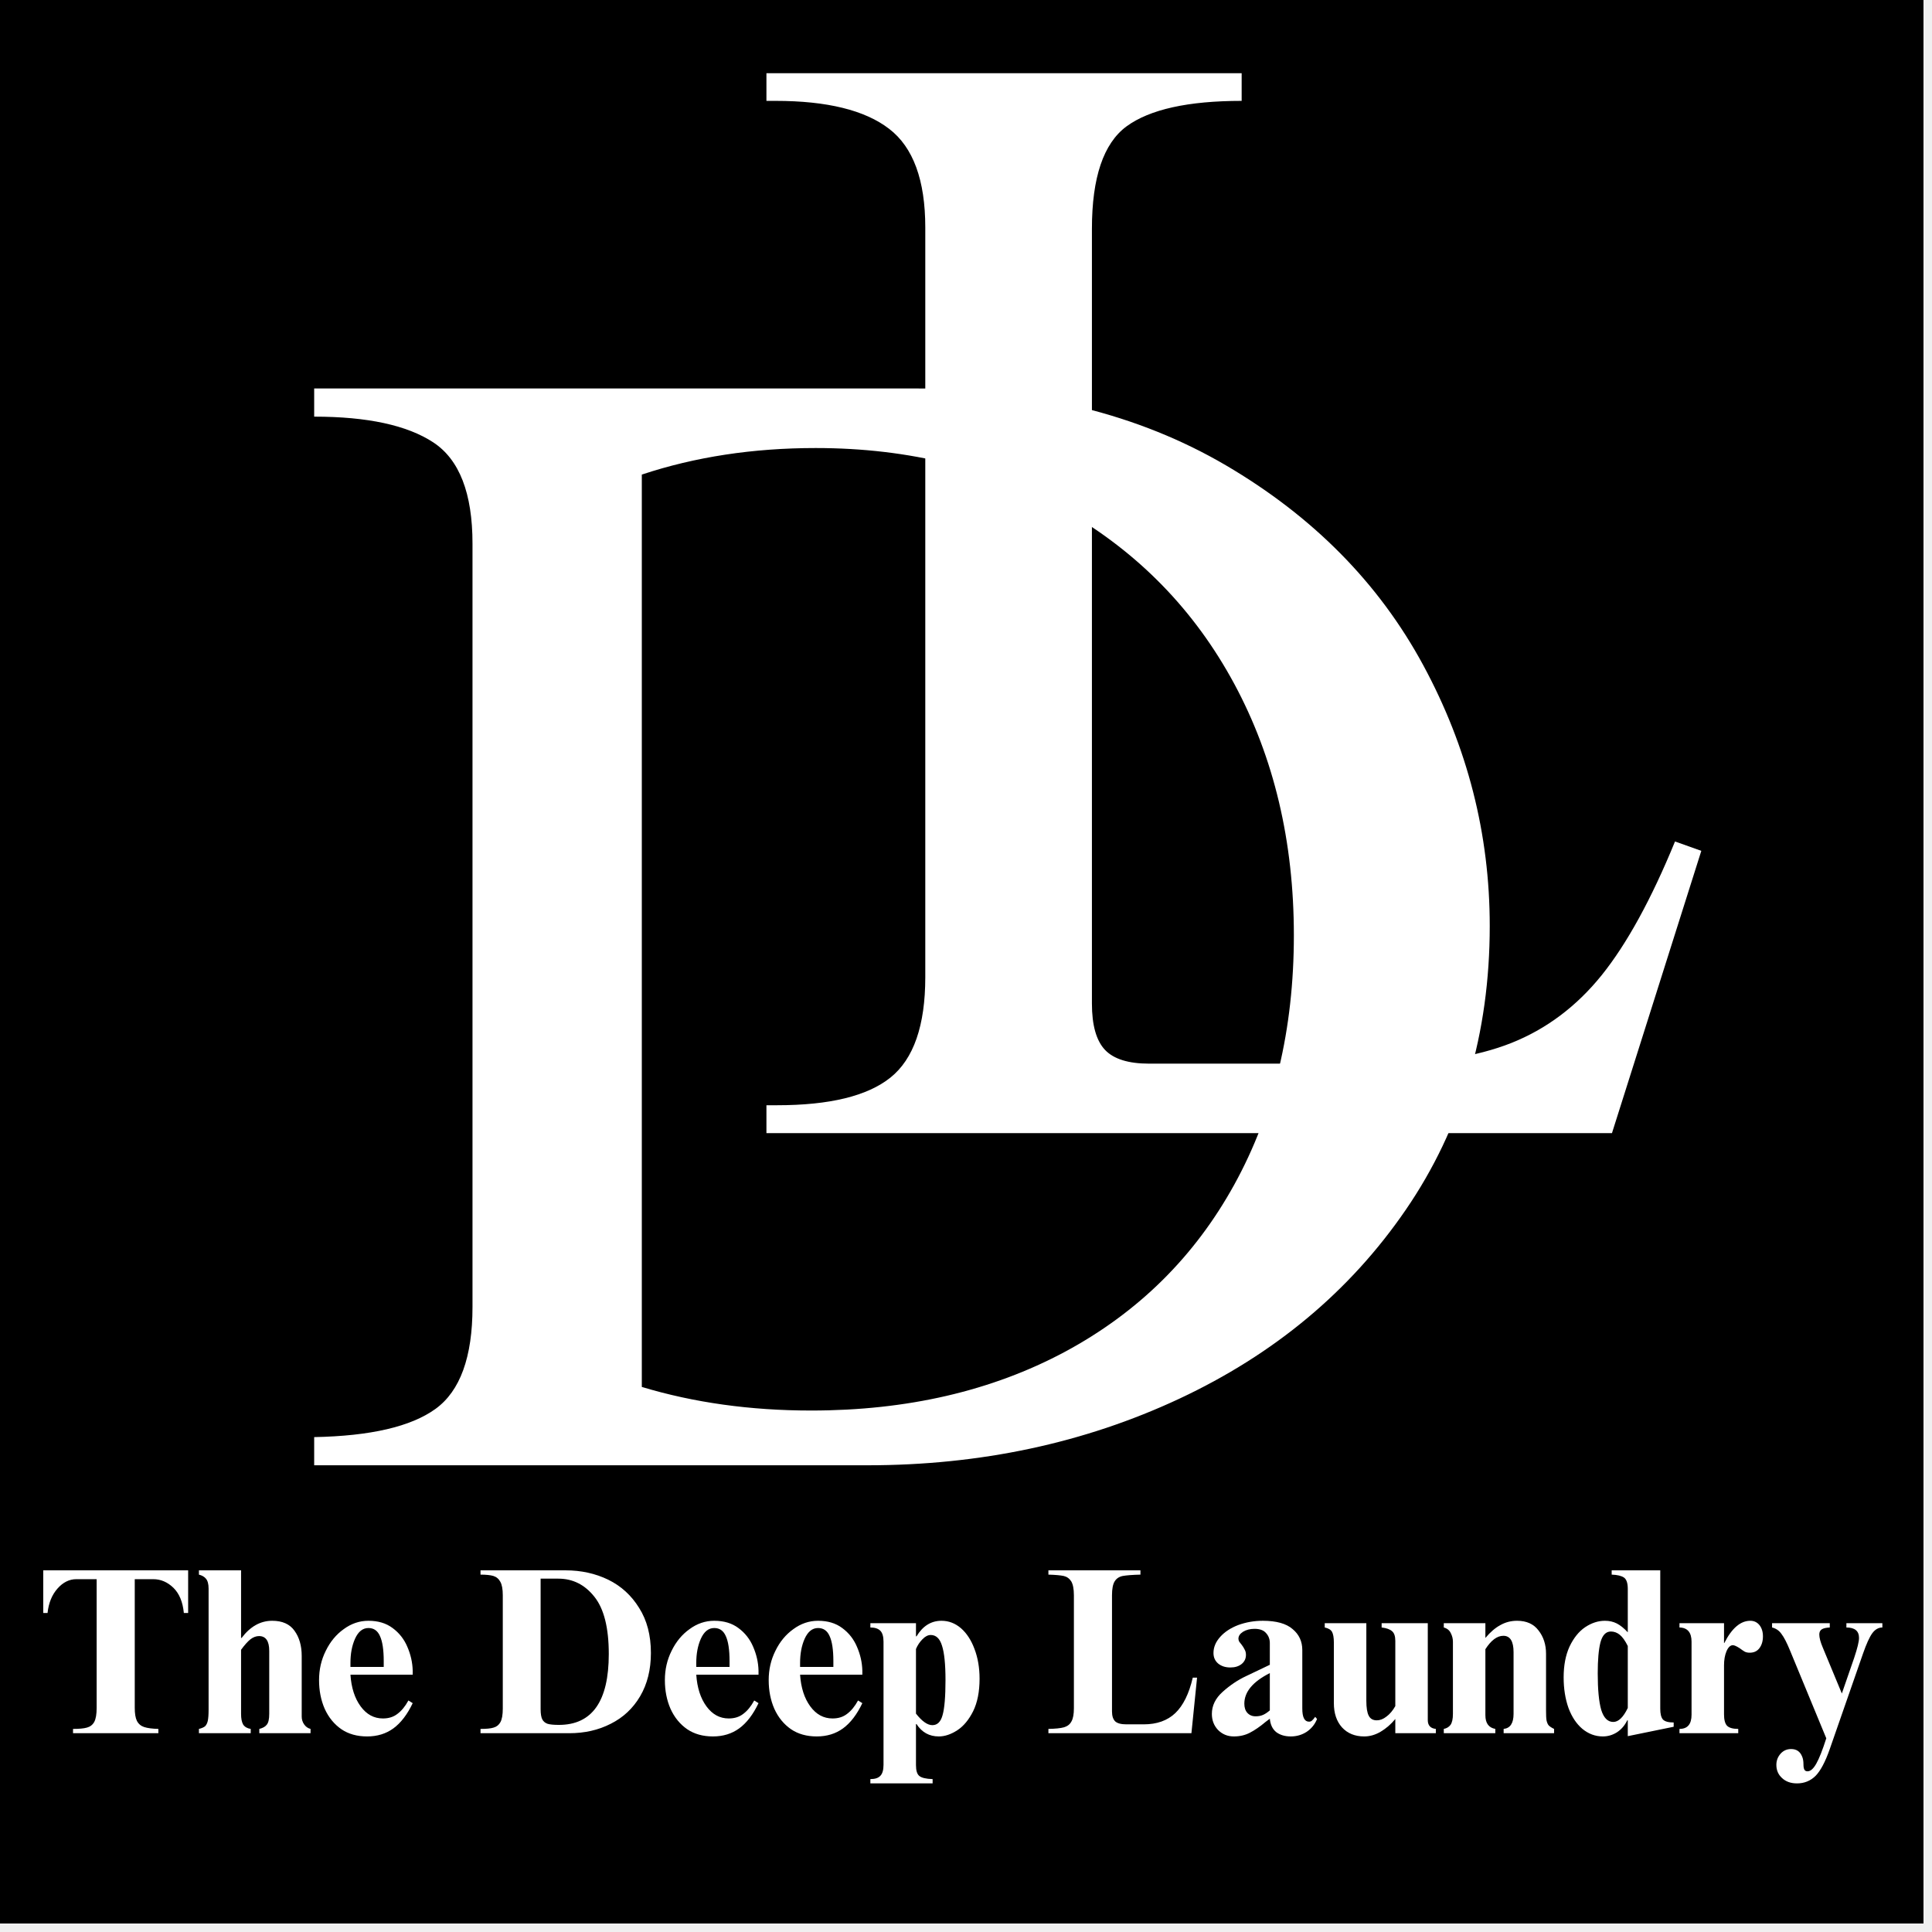
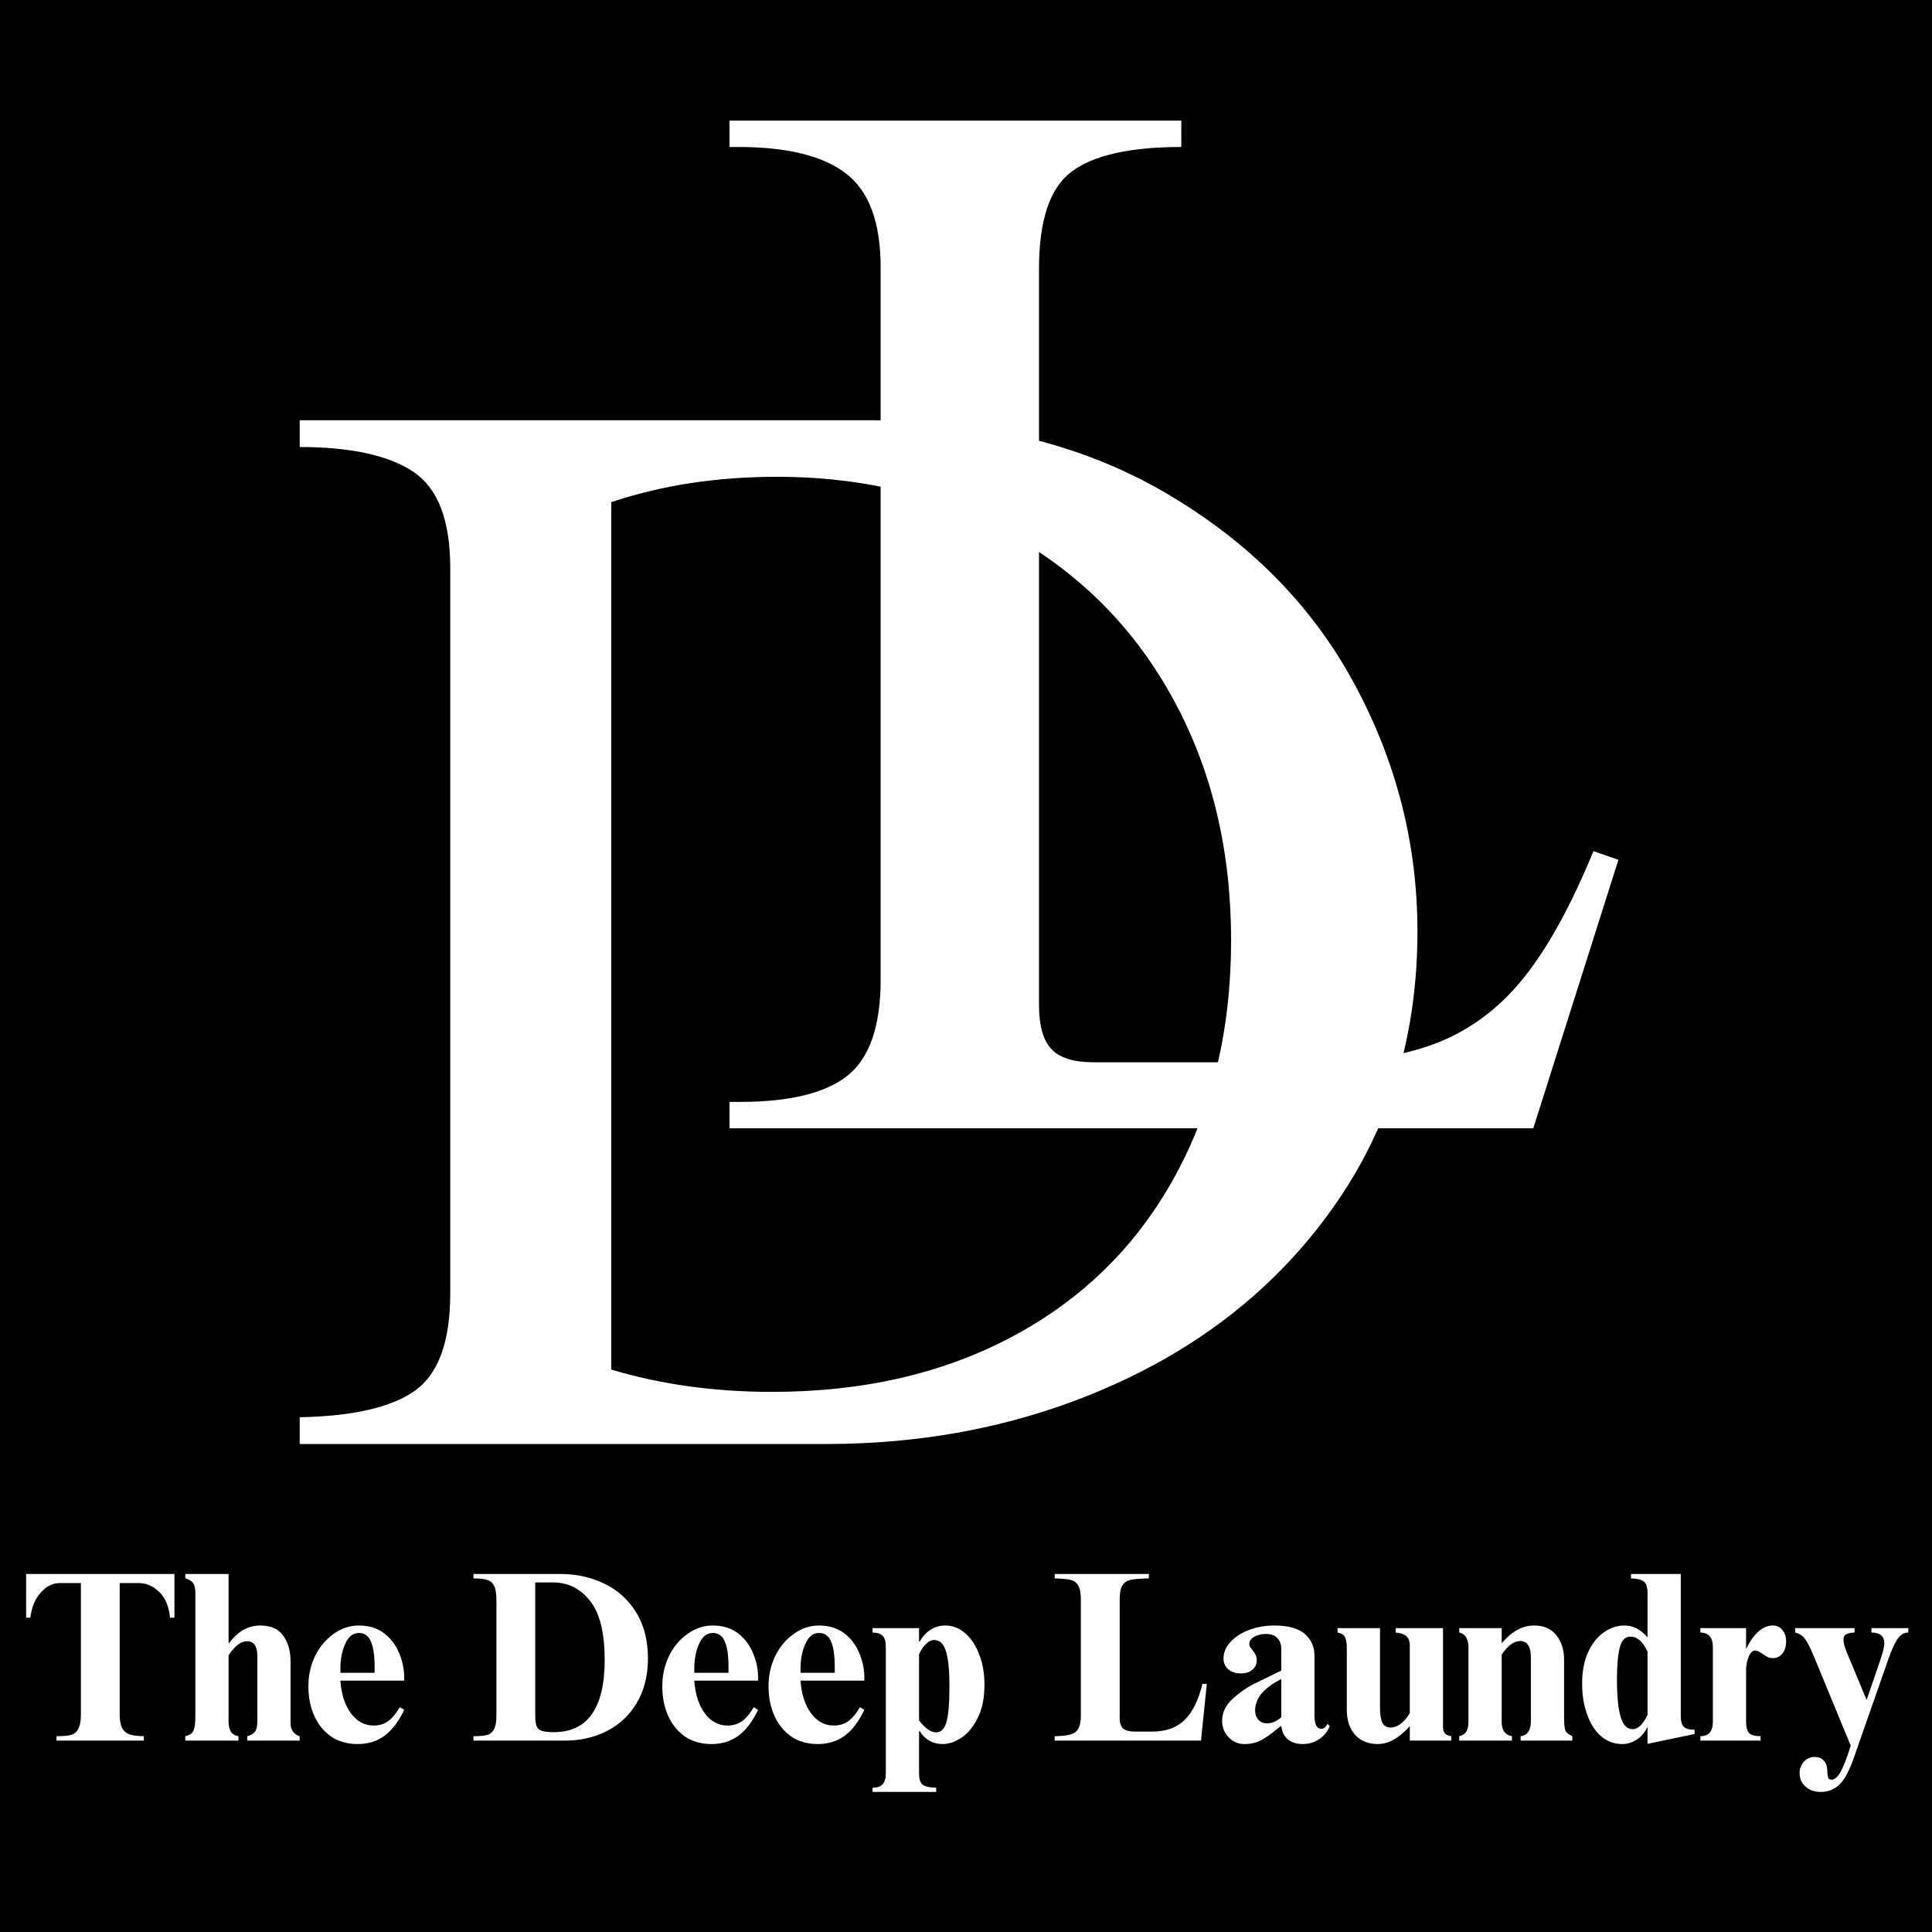
- <svg xmlns="http://www.w3.org/2000/svg" width="150" zoomAndPan="magnify" viewBox="0 0 112.5 112.5" height="150" preserveAspectRatio="xMidYMid meet" version="1.0">
+ <svg xmlns="http://www.w3.org/2000/svg" width="200" zoomAndPan="magnify" viewBox="0 0 150 150" height="200" preserveAspectRatio="xMidYMid meet" version="1.0">
  <defs>
    <g />
-     <clipPath id="3ec15d5dec">
-       <path d="M 0 0 L 112.004 0 L 112.004 112.004 L 0 112.004 Z M 0 0 " clip-rule="nonzero" />
-     </clipPath>
  </defs>
-   <g clip-path="url(#3ec15d5dec)">
-     <path fill="#ffffff" d="M 0 0 L 112.004 0 L 112.004 112.004 L 0 112.004 Z M 0 0 " fill-opacity="1" fill-rule="nonzero" />
-     <path fill="#000000" d="M 0 0 L 112.004 0 L 112.004 112.004 L 0 112.004 Z M 0 0 " fill-opacity="1" fill-rule="nonzero" />
-   </g>
+   <rect x="-15" width="180" fill="#ffffff" y="-15" height="180" fill-opacity="1" />
+   <rect x="-15" width="180" fill="#000000" y="-15" height="180" fill-opacity="1" />
  <g fill="#ffffff" fill-opacity="1">
-     <g transform="translate(15.3725, 85.32296)">
+     <g transform="translate(19.56624, 112.1124)">
      <g>
-         <path d="M 71.375 -31.406 C 71.375 -25.133 69.742 -19.625 66.484 -14.875 C 63.234 -10.133 58.836 -6.469 53.297 -3.875 C 47.766 -1.289 41.711 0 35.141 0 L 2.922 0 L 2.922 -1.641 C 6.203 -1.703 8.555 -2.25 9.984 -3.281 C 11.422 -4.32 12.141 -6.301 12.141 -9.219 L 12.141 -53.672 C 12.141 -56.598 11.379 -58.562 9.859 -59.562 C 8.336 -60.562 6.023 -61.062 2.922 -61.062 L 2.922 -62.703 L 37.875 -62.703 C 44.875 -62.703 50.914 -61.211 56 -58.234 C 61.082 -55.254 64.914 -51.375 67.5 -46.594 C 70.082 -41.82 71.375 -36.758 71.375 -31.406 Z M 22 -57.688 L 22 -4.562 C 25.039 -3.645 28.328 -3.188 31.859 -3.188 C 37.453 -3.188 42.379 -4.328 46.641 -6.609 C 50.898 -8.898 54.188 -12.145 56.5 -16.344 C 58.812 -20.539 59.969 -25.379 59.969 -30.859 C 59.969 -36.328 58.812 -41.207 56.5 -45.5 C 54.188 -49.789 50.914 -53.148 46.688 -55.578 C 42.457 -58.016 37.602 -59.234 32.125 -59.234 C 28.477 -59.234 25.102 -58.719 22 -57.688 Z M 22 -57.688 " />
+         <path d="M 90.484 -39.797 C 90.484 -31.859 88.414 -24.879 84.281 -18.859 C 80.156 -12.836 74.582 -8.188 67.562 -4.906 C 60.551 -1.633 52.879 0 44.547 0 L 3.703 0 L 3.703 -2.078 C 7.867 -2.16 10.859 -2.852 12.672 -4.156 C 14.484 -5.469 15.391 -7.977 15.391 -11.688 L 15.391 -68.031 C 15.391 -71.738 14.426 -74.227 12.5 -75.5 C 10.57 -76.77 7.641 -77.406 3.703 -77.406 L 3.703 -79.484 L 48.016 -79.484 C 56.891 -79.484 64.547 -77.594 70.984 -73.812 C 77.422 -70.039 82.281 -65.125 85.562 -59.062 C 88.844 -53.008 90.484 -46.586 90.484 -39.797 Z M 27.891 -73.125 L 27.891 -5.781 C 31.742 -4.625 35.906 -4.047 40.375 -4.047 C 47.477 -4.047 53.727 -5.492 59.125 -8.391 C 64.52 -11.285 68.68 -15.391 71.609 -20.703 C 74.547 -26.023 76.016 -32.16 76.016 -39.109 C 76.016 -46.047 74.547 -52.234 71.609 -57.672 C 68.68 -63.109 64.535 -67.367 59.172 -70.453 C 53.816 -73.547 47.672 -75.094 40.734 -75.094 C 36.098 -75.094 31.816 -74.438 27.891 -73.125 Z M 27.891 -73.125 " />
      </g>
    </g>
  </g>
  <g fill="#ffffff" fill-opacity="1">
-     <g transform="translate(40.84832, 65.98281)">
+     <g transform="translate(51.85625, 87.59922)">
      <g>
-         <path d="M 31.453 -60.109 C 28.336 -60.109 26.102 -59.613 24.75 -58.625 C 23.406 -57.633 22.734 -55.645 22.734 -52.656 L 22.734 -7.547 C 22.734 -6.285 22.988 -5.383 23.5 -4.844 C 24.008 -4.312 24.863 -4.047 26.062 -4.047 L 39.438 -4.047 C 42.551 -4.047 45.125 -4.445 47.156 -5.25 C 49.195 -6.062 50.953 -7.379 52.422 -9.203 C 53.891 -11.035 55.312 -13.629 56.688 -16.984 L 58.219 -16.438 L 53.016 0 L 3.781 0 L 3.781 -1.625 L 4.406 -1.625 C 7.457 -1.625 9.656 -2.16 11 -3.234 C 12.352 -4.316 13.031 -6.266 13.031 -9.078 L 13.031 -52.734 C 13.031 -55.492 12.328 -57.41 10.922 -58.484 C 9.516 -59.566 7.312 -60.109 4.312 -60.109 L 3.781 -60.109 L 3.781 -61.719 L 31.453 -61.719 Z M 31.453 -60.109 " />
+         <path d="M 39.859 -76.188 C 35.91 -76.188 33.082 -75.555 31.375 -74.297 C 29.664 -73.047 28.812 -70.523 28.812 -66.734 L 28.812 -9.562 C 28.812 -7.969 29.133 -6.828 29.781 -6.141 C 30.426 -5.461 31.508 -5.125 33.031 -5.125 L 49.984 -5.125 C 53.93 -5.125 57.195 -5.633 59.781 -6.656 C 62.363 -7.688 64.582 -9.359 66.438 -11.672 C 68.301 -13.984 70.109 -17.266 71.859 -21.516 L 73.797 -20.844 L 67.188 0 L 4.781 0 L 4.781 -2.047 L 5.578 -2.047 C 9.453 -2.047 12.242 -2.727 13.953 -4.094 C 15.66 -5.469 16.516 -7.938 16.516 -11.5 L 16.516 -66.844 C 16.516 -70.332 15.617 -72.758 13.828 -74.125 C 12.047 -75.5 9.258 -76.188 5.469 -76.188 L 4.781 -76.188 L 4.781 -78.234 L 39.859 -78.234 Z M 39.859 -76.188 " />
      </g>
    </g>
  </g>
  <g fill="#ffffff" fill-opacity="1">
-     <g transform="translate(2.14355, 100.9244)">
+     <g transform="translate(1.512986, 135.1418)">
      <g>
-         <path d="M 8.812 -7 L 8.562 -7 C 8.5 -7.645 8.297 -8.133 7.953 -8.469 C 7.609 -8.801 7.219 -8.969 6.781 -8.969 L 5.703 -8.969 L 5.703 -1.484 C 5.703 -1.148 5.742 -0.895 5.828 -0.719 C 5.922 -0.539 6.062 -0.422 6.25 -0.359 C 6.445 -0.297 6.723 -0.258 7.078 -0.25 L 7.078 0 L 2.109 0 L 2.109 -0.25 C 2.461 -0.25 2.734 -0.273 2.922 -0.328 C 3.109 -0.379 3.25 -0.488 3.344 -0.656 C 3.438 -0.832 3.484 -1.102 3.484 -1.469 L 3.484 -8.969 L 2.297 -8.969 C 1.891 -8.969 1.523 -8.785 1.203 -8.422 C 0.879 -8.055 0.688 -7.582 0.625 -7 L 0.375 -7 L 0.375 -9.484 L 8.812 -9.484 Z M 8.812 -7 " />
+         <path d="M 12.031 -9.547 L 11.688 -9.547 C 11.602 -10.43 11.32 -11.098 10.844 -11.547 C 10.375 -12.004 9.844 -12.234 9.25 -12.234 L 7.781 -12.234 L 7.781 -2.031 C 7.781 -1.57 7.844 -1.223 7.969 -0.984 C 8.094 -0.742 8.285 -0.578 8.547 -0.484 C 8.805 -0.398 9.176 -0.352 9.656 -0.344 L 9.656 0 L 2.875 0 L 2.875 -0.344 C 3.352 -0.344 3.723 -0.375 3.984 -0.438 C 4.242 -0.508 4.438 -0.664 4.562 -0.906 C 4.695 -1.145 4.766 -1.508 4.766 -2 L 4.766 -12.234 L 3.141 -12.234 C 2.578 -12.234 2.078 -11.984 1.641 -11.484 C 1.203 -10.992 0.938 -10.348 0.844 -9.547 L 0.516 -9.547 L 0.516 -12.938 L 12.031 -12.938 Z M 12.031 -9.547 " />
      </g>
    </g>
  </g>
  <g fill="#ffffff" fill-opacity="1">
-     <g transform="translate(11.34949, 100.9244)">
+     <g transform="translate(14.07422, 135.1418)">
      <g>
-         <path d="M 2.688 -5.547 L 2.719 -5.547 C 3.219 -6.211 3.812 -6.547 4.5 -6.547 C 5.094 -6.547 5.523 -6.352 5.797 -5.969 C 6.078 -5.582 6.219 -5.094 6.219 -4.5 L 6.219 -0.969 C 6.219 -0.801 6.266 -0.648 6.359 -0.516 C 6.453 -0.379 6.578 -0.289 6.734 -0.25 L 6.734 0 L 3.75 0 L 3.75 -0.25 C 3.957 -0.301 4.102 -0.383 4.188 -0.5 C 4.281 -0.613 4.328 -0.82 4.328 -1.125 L 4.328 -4.797 C 4.328 -5.367 4.129 -5.656 3.734 -5.656 C 3.566 -5.656 3.398 -5.594 3.234 -5.469 C 3.078 -5.344 2.895 -5.141 2.688 -4.859 L 2.688 -1.125 C 2.688 -0.852 2.727 -0.645 2.812 -0.5 C 2.906 -0.363 3.051 -0.281 3.25 -0.25 L 3.25 0 L 0.234 0 L 0.234 -0.25 C 0.398 -0.289 0.52 -0.344 0.594 -0.406 C 0.664 -0.477 0.719 -0.582 0.75 -0.719 C 0.781 -0.863 0.797 -1.082 0.797 -1.375 L 0.797 -8.422 C 0.797 -8.691 0.742 -8.883 0.641 -9 C 0.547 -9.113 0.41 -9.191 0.234 -9.234 L 0.234 -9.484 L 2.688 -9.484 Z M 2.688 -5.547 " />
+         <path d="M 3.672 -7.562 L 3.703 -7.562 C 4.379 -8.477 5.191 -8.938 6.141 -8.938 C 6.953 -8.938 7.547 -8.672 7.922 -8.141 C 8.297 -7.617 8.484 -6.953 8.484 -6.141 L 8.484 -1.312 C 8.484 -1.094 8.547 -0.891 8.672 -0.703 C 8.805 -0.523 8.977 -0.406 9.188 -0.344 L 9.188 0 L 5.125 0 L 5.125 -0.344 C 5.406 -0.414 5.602 -0.531 5.719 -0.688 C 5.844 -0.844 5.906 -1.129 5.906 -1.547 L 5.906 -6.547 C 5.906 -7.328 5.641 -7.719 5.109 -7.719 C 4.879 -7.719 4.648 -7.633 4.422 -7.469 C 4.191 -7.301 3.941 -7.02 3.672 -6.625 L 3.672 -1.531 C 3.672 -1.164 3.727 -0.891 3.844 -0.703 C 3.969 -0.516 4.164 -0.395 4.438 -0.344 L 4.438 0 L 0.312 0 L 0.312 -0.344 C 0.539 -0.406 0.703 -0.477 0.797 -0.562 C 0.898 -0.656 0.973 -0.797 1.016 -0.984 C 1.066 -1.18 1.094 -1.484 1.094 -1.891 L 1.094 -11.484 C 1.094 -11.859 1.02 -12.125 0.875 -12.281 C 0.738 -12.438 0.551 -12.539 0.312 -12.594 L 0.312 -12.938 L 3.672 -12.938 Z M 3.672 -7.562 " />
      </g>
    </g>
  </g>
  <g fill="#ffffff" fill-opacity="1">
-     <g transform="translate(18.2505, 100.9244)">
+     <g transform="translate(23.49044, 135.1418)">
      <g>
-         <path d="M 3.203 -6.547 C 3.766 -6.547 4.234 -6.406 4.609 -6.125 C 4.992 -5.844 5.281 -5.477 5.469 -5.031 C 5.664 -4.582 5.77 -4.117 5.781 -3.641 L 5.781 -3.406 L 2.156 -3.406 C 2.207 -2.645 2.406 -2.031 2.75 -1.562 C 3.094 -1.094 3.523 -0.859 4.047 -0.859 C 4.379 -0.859 4.66 -0.945 4.891 -1.125 C 5.129 -1.301 5.344 -1.562 5.531 -1.906 L 5.781 -1.75 C 5.469 -1.094 5.094 -0.602 4.656 -0.281 C 4.227 0.031 3.719 0.188 3.125 0.188 C 2.539 0.188 2.039 0.047 1.625 -0.234 C 1.207 -0.523 0.883 -0.922 0.656 -1.422 C 0.438 -1.922 0.328 -2.477 0.328 -3.094 C 0.328 -3.707 0.457 -4.273 0.719 -4.797 C 0.977 -5.328 1.328 -5.75 1.766 -6.062 C 2.203 -6.383 2.68 -6.547 3.203 -6.547 Z M 4.094 -4.203 C 4.094 -4.859 4.02 -5.344 3.875 -5.656 C 3.738 -5.969 3.516 -6.125 3.203 -6.125 C 2.867 -6.125 2.609 -5.914 2.422 -5.5 C 2.242 -5.094 2.156 -4.625 2.156 -4.094 L 2.156 -3.859 L 4.094 -3.859 Z M 4.094 -4.203 " />
+         <path d="M 4.375 -8.938 C 5.133 -8.938 5.773 -8.742 6.297 -8.359 C 6.816 -7.973 7.207 -7.473 7.469 -6.859 C 7.738 -6.254 7.879 -5.625 7.891 -4.969 L 7.891 -4.656 L 2.938 -4.656 C 3.008 -3.613 3.281 -2.77 3.75 -2.125 C 4.227 -1.488 4.816 -1.172 5.516 -1.172 C 5.961 -1.172 6.348 -1.289 6.672 -1.531 C 6.992 -1.781 7.285 -2.133 7.547 -2.594 L 7.891 -2.391 C 7.461 -1.484 6.953 -0.812 6.359 -0.375 C 5.773 0.051 5.082 0.266 4.281 0.266 C 3.469 0.266 2.773 0.066 2.203 -0.328 C 1.641 -0.723 1.207 -1.258 0.906 -1.938 C 0.602 -2.613 0.453 -3.375 0.453 -4.219 C 0.453 -5.062 0.625 -5.844 0.969 -6.562 C 1.32 -7.281 1.801 -7.852 2.406 -8.281 C 3.008 -8.719 3.664 -8.938 4.375 -8.938 Z M 5.594 -5.75 C 5.594 -6.633 5.492 -7.289 5.297 -7.719 C 5.109 -8.145 4.801 -8.359 4.375 -8.359 C 3.914 -8.359 3.562 -8.078 3.312 -7.516 C 3.062 -6.961 2.938 -6.32 2.938 -5.594 L 2.938 -5.266 L 5.594 -5.266 Z M 5.594 -5.75 " />
      </g>
    </g>
  </g>
  <g fill="#ffffff" fill-opacity="1">
-     <g transform="translate(24.29579, 100.9244)">
+     <g transform="translate(31.73905, 135.1418)">
      <g />
    </g>
  </g>
  <g fill="#ffffff" fill-opacity="1">
-     <g transform="translate(27.74628, 100.9244)">
+     <g transform="translate(36.44714, 135.1418)">
      <g>
-         <path d="M 10.156 -4.672 C 10.156 -3.703 9.945 -2.863 9.531 -2.156 C 9.113 -1.445 8.539 -0.91 7.812 -0.547 C 7.094 -0.18 6.289 0 5.406 0 L 0.234 0 L 0.234 -0.25 C 0.578 -0.25 0.832 -0.273 1 -0.328 C 1.176 -0.379 1.305 -0.484 1.391 -0.641 C 1.484 -0.805 1.531 -1.07 1.531 -1.438 L 1.531 -8.031 C 1.531 -8.383 1.484 -8.645 1.391 -8.812 C 1.297 -8.988 1.16 -9.102 0.984 -9.156 C 0.816 -9.207 0.566 -9.234 0.234 -9.234 L 0.234 -9.484 L 5.188 -9.484 C 6.094 -9.484 6.922 -9.301 7.672 -8.938 C 8.422 -8.57 9.02 -8.023 9.469 -7.297 C 9.926 -6.578 10.156 -5.703 10.156 -4.672 Z M 4.797 -0.484 C 6.734 -0.484 7.703 -1.859 7.703 -4.609 C 7.703 -6.141 7.422 -7.254 6.859 -7.953 C 6.305 -8.648 5.609 -9 4.766 -9 L 3.734 -9 L 3.734 -1.406 C 3.734 -1.133 3.766 -0.938 3.828 -0.812 C 3.891 -0.688 3.992 -0.598 4.141 -0.547 C 4.285 -0.504 4.504 -0.484 4.797 -0.484 Z M 4.797 -0.484 " />
+         <path d="M 13.859 -6.375 C 13.859 -5.051 13.57 -3.906 13 -2.938 C 12.426 -1.969 11.645 -1.234 10.656 -0.734 C 9.676 -0.242 8.582 0 7.375 0 L 0.312 0 L 0.312 -0.344 C 0.781 -0.344 1.133 -0.375 1.375 -0.438 C 1.613 -0.508 1.789 -0.656 1.906 -0.875 C 2.031 -1.102 2.094 -1.461 2.094 -1.953 L 2.094 -10.953 C 2.094 -11.441 2.031 -11.801 1.906 -12.031 C 1.781 -12.27 1.598 -12.422 1.359 -12.484 C 1.117 -12.555 0.77 -12.594 0.312 -12.594 L 0.312 -12.938 L 7.078 -12.938 C 8.305 -12.938 9.438 -12.688 10.469 -12.188 C 11.5 -11.695 12.32 -10.957 12.938 -9.969 C 13.551 -8.977 13.859 -7.781 13.859 -6.375 Z M 6.547 -0.656 C 9.18 -0.656 10.5 -2.531 10.5 -6.281 C 10.5 -8.383 10.117 -9.91 9.359 -10.859 C 8.609 -11.805 7.656 -12.281 6.5 -12.281 L 5.109 -12.281 L 5.109 -1.922 C 5.109 -1.555 5.145 -1.285 5.219 -1.109 C 5.301 -0.93 5.441 -0.812 5.641 -0.75 C 5.848 -0.688 6.148 -0.656 6.547 -0.656 Z M 6.547 -0.656 " />
      </g>
    </g>
  </g>
  <g fill="#ffffff" fill-opacity="1">
-     <g transform="translate(38.38762, 100.9244)">
+     <g transform="translate(50.96694, 135.1418)">
      <g>
-         <path d="M 3.203 -6.547 C 3.766 -6.547 4.234 -6.406 4.609 -6.125 C 4.992 -5.844 5.281 -5.477 5.469 -5.031 C 5.664 -4.582 5.77 -4.117 5.781 -3.641 L 5.781 -3.406 L 2.156 -3.406 C 2.207 -2.645 2.406 -2.031 2.75 -1.562 C 3.094 -1.094 3.523 -0.859 4.047 -0.859 C 4.379 -0.859 4.66 -0.945 4.891 -1.125 C 5.129 -1.301 5.344 -1.562 5.531 -1.906 L 5.781 -1.75 C 5.469 -1.094 5.094 -0.602 4.656 -0.281 C 4.227 0.031 3.719 0.188 3.125 0.188 C 2.539 0.188 2.039 0.047 1.625 -0.234 C 1.207 -0.523 0.883 -0.922 0.656 -1.422 C 0.438 -1.922 0.328 -2.477 0.328 -3.094 C 0.328 -3.707 0.457 -4.273 0.719 -4.797 C 0.977 -5.328 1.328 -5.75 1.766 -6.062 C 2.203 -6.383 2.68 -6.547 3.203 -6.547 Z M 4.094 -4.203 C 4.094 -4.859 4.02 -5.344 3.875 -5.656 C 3.738 -5.969 3.516 -6.125 3.203 -6.125 C 2.867 -6.125 2.609 -5.914 2.422 -5.5 C 2.242 -5.094 2.156 -4.625 2.156 -4.094 L 2.156 -3.859 L 4.094 -3.859 Z M 4.094 -4.203 " />
+         <path d="M 4.375 -8.938 C 5.133 -8.938 5.773 -8.742 6.297 -8.359 C 6.816 -7.973 7.207 -7.473 7.469 -6.859 C 7.738 -6.254 7.879 -5.625 7.891 -4.969 L 7.891 -4.656 L 2.938 -4.656 C 3.008 -3.613 3.281 -2.77 3.75 -2.125 C 4.227 -1.488 4.816 -1.172 5.516 -1.172 C 5.961 -1.172 6.348 -1.289 6.672 -1.531 C 6.992 -1.781 7.285 -2.133 7.547 -2.594 L 7.891 -2.391 C 7.461 -1.484 6.953 -0.812 6.359 -0.375 C 5.773 0.051 5.082 0.266 4.281 0.266 C 3.469 0.266 2.773 0.066 2.203 -0.328 C 1.641 -0.723 1.207 -1.258 0.906 -1.938 C 0.602 -2.613 0.453 -3.375 0.453 -4.219 C 0.453 -5.062 0.625 -5.844 0.969 -6.562 C 1.32 -7.281 1.801 -7.852 2.406 -8.281 C 3.008 -8.719 3.664 -8.938 4.375 -8.938 Z M 5.594 -5.75 C 5.594 -6.633 5.492 -7.289 5.297 -7.719 C 5.109 -8.145 4.801 -8.359 4.375 -8.359 C 3.914 -8.359 3.562 -8.078 3.312 -7.516 C 3.062 -6.961 2.938 -6.32 2.938 -5.594 L 2.938 -5.266 L 5.594 -5.266 Z M 5.594 -5.75 " />
      </g>
    </g>
  </g>
  <g fill="#ffffff" fill-opacity="1">
-     <g transform="translate(44.43291, 100.9244)">
+     <g transform="translate(59.21555, 135.1418)">
      <g>
-         <path d="M 3.203 -6.547 C 3.766 -6.547 4.234 -6.406 4.609 -6.125 C 4.992 -5.844 5.281 -5.477 5.469 -5.031 C 5.664 -4.582 5.77 -4.117 5.781 -3.641 L 5.781 -3.406 L 2.156 -3.406 C 2.207 -2.645 2.406 -2.031 2.75 -1.562 C 3.094 -1.094 3.523 -0.859 4.047 -0.859 C 4.379 -0.859 4.66 -0.945 4.891 -1.125 C 5.129 -1.301 5.344 -1.562 5.531 -1.906 L 5.781 -1.75 C 5.469 -1.094 5.094 -0.602 4.656 -0.281 C 4.227 0.031 3.719 0.188 3.125 0.188 C 2.539 0.188 2.039 0.047 1.625 -0.234 C 1.207 -0.523 0.883 -0.922 0.656 -1.422 C 0.438 -1.922 0.328 -2.477 0.328 -3.094 C 0.328 -3.707 0.457 -4.273 0.719 -4.797 C 0.977 -5.328 1.328 -5.75 1.766 -6.062 C 2.203 -6.383 2.68 -6.547 3.203 -6.547 Z M 4.094 -4.203 C 4.094 -4.859 4.02 -5.344 3.875 -5.656 C 3.738 -5.969 3.516 -6.125 3.203 -6.125 C 2.867 -6.125 2.609 -5.914 2.422 -5.5 C 2.242 -5.094 2.156 -4.625 2.156 -4.094 L 2.156 -3.859 L 4.094 -3.859 Z M 4.094 -4.203 " />
+         <path d="M 4.375 -8.938 C 5.133 -8.938 5.773 -8.742 6.297 -8.359 C 6.816 -7.973 7.207 -7.473 7.469 -6.859 C 7.738 -6.254 7.879 -5.625 7.891 -4.969 L 7.891 -4.656 L 2.938 -4.656 C 3.008 -3.613 3.281 -2.77 3.75 -2.125 C 4.227 -1.488 4.816 -1.172 5.516 -1.172 C 5.961 -1.172 6.348 -1.289 6.672 -1.531 C 6.992 -1.781 7.285 -2.133 7.547 -2.594 L 7.891 -2.391 C 7.461 -1.484 6.953 -0.812 6.359 -0.375 C 5.773 0.051 5.082 0.266 4.281 0.266 C 3.469 0.266 2.773 0.066 2.203 -0.328 C 1.641 -0.723 1.207 -1.258 0.906 -1.938 C 0.602 -2.613 0.453 -3.375 0.453 -4.219 C 0.453 -5.062 0.625 -5.844 0.969 -6.562 C 1.32 -7.281 1.801 -7.852 2.406 -8.281 C 3.008 -8.719 3.664 -8.938 4.375 -8.938 Z M 5.594 -5.75 C 5.594 -6.633 5.492 -7.289 5.297 -7.719 C 5.109 -8.145 4.801 -8.359 4.375 -8.359 C 3.914 -8.359 3.562 -8.078 3.312 -7.516 C 3.062 -6.961 2.938 -6.32 2.938 -5.594 L 2.938 -5.266 L 5.594 -5.266 Z M 5.594 -5.75 " />
      </g>
    </g>
  </g>
  <g fill="#ffffff" fill-opacity="1">
-     <g transform="translate(50.47819, 100.9244)">
+     <g transform="translate(67.46416, 135.1418)">
      <g>
-         <path d="M 4.344 -6.547 C 4.77 -6.547 5.148 -6.398 5.484 -6.109 C 5.816 -5.816 6.078 -5.414 6.266 -4.906 C 6.461 -4.395 6.562 -3.816 6.562 -3.172 C 6.562 -2.422 6.438 -1.789 6.188 -1.281 C 5.938 -0.781 5.629 -0.41 5.266 -0.172 C 4.898 0.066 4.539 0.188 4.188 0.188 C 3.633 0.188 3.203 -0.051 2.891 -0.531 L 2.859 -0.531 L 2.859 1.859 C 2.859 2.172 2.922 2.379 3.047 2.484 C 3.18 2.598 3.441 2.66 3.828 2.672 L 3.828 2.922 L 0.203 2.922 L 0.203 2.672 C 0.473 2.672 0.664 2.609 0.781 2.484 C 0.906 2.359 0.969 2.145 0.969 1.844 L 0.969 -5.328 C 0.969 -5.629 0.906 -5.844 0.781 -5.969 C 0.656 -6.094 0.461 -6.156 0.203 -6.156 L 0.203 -6.406 L 2.859 -6.406 L 2.859 -5.641 L 2.891 -5.641 C 3.254 -6.242 3.738 -6.547 4.344 -6.547 Z M 2.859 -4.906 L 2.859 -1.141 C 3.211 -0.691 3.531 -0.469 3.812 -0.469 C 4.102 -0.469 4.301 -0.66 4.406 -1.047 C 4.52 -1.441 4.578 -2.125 4.578 -3.094 C 4.578 -4.02 4.508 -4.688 4.375 -5.094 C 4.25 -5.508 4.031 -5.719 3.719 -5.719 C 3.551 -5.719 3.391 -5.633 3.234 -5.469 C 3.078 -5.312 2.953 -5.125 2.859 -4.906 Z M 2.859 -4.906 " />
+         <path d="M 5.938 -8.938 C 6.508 -8.938 7.023 -8.734 7.484 -8.328 C 7.941 -7.93 8.301 -7.383 8.562 -6.688 C 8.832 -6 8.969 -5.211 8.969 -4.328 C 8.969 -3.297 8.789 -2.438 8.438 -1.75 C 8.094 -1.062 7.672 -0.551 7.172 -0.219 C 6.68 0.102 6.195 0.266 5.719 0.266 C 4.969 0.266 4.375 -0.066 3.938 -0.734 L 3.891 -0.734 L 3.891 2.547 C 3.891 2.973 3.977 3.258 4.156 3.406 C 4.344 3.562 4.695 3.645 5.219 3.656 L 5.219 3.984 L 0.281 3.984 L 0.281 3.656 C 0.645 3.656 0.906 3.566 1.062 3.391 C 1.227 3.211 1.312 2.922 1.312 2.516 L 1.312 -7.266 C 1.312 -7.68 1.227 -7.973 1.062 -8.141 C 0.895 -8.305 0.633 -8.391 0.281 -8.391 L 0.281 -8.734 L 3.891 -8.734 L 3.891 -7.703 L 3.938 -7.703 C 4.438 -8.523 5.102 -8.938 5.938 -8.938 Z M 3.891 -6.703 L 3.891 -1.562 C 4.379 -0.945 4.816 -0.641 5.203 -0.641 C 5.598 -0.641 5.867 -0.906 6.016 -1.438 C 6.172 -1.969 6.25 -2.895 6.25 -4.219 C 6.25 -5.488 6.156 -6.406 5.969 -6.969 C 5.789 -7.531 5.488 -7.812 5.062 -7.812 C 4.832 -7.812 4.609 -7.695 4.391 -7.469 C 4.18 -7.25 4.016 -6.992 3.891 -6.703 Z M 3.891 -6.703 " />
      </g>
    </g>
  </g>
  <g fill="#ffffff" fill-opacity="1">
-     <g transform="translate(57.3792, 100.9244)">
+     <g transform="translate(76.88038, 135.1418)">
      <g />
    </g>
  </g>
  <g fill="#ffffff" fill-opacity="1">
-     <g transform="translate(60.8297, 100.9244)">
+     <g transform="translate(81.58847, 135.1418)">
      <g>
-         <path d="M 5.578 -9.234 C 5.109 -9.223 4.766 -9.195 4.547 -9.156 C 4.336 -9.113 4.18 -9.008 4.078 -8.844 C 3.973 -8.676 3.922 -8.406 3.922 -8.031 L 3.922 -1.266 C 3.922 -1.004 3.984 -0.812 4.109 -0.688 C 4.242 -0.57 4.461 -0.516 4.766 -0.516 L 5.766 -0.516 C 6.535 -0.516 7.148 -0.734 7.609 -1.172 C 8.066 -1.609 8.406 -2.297 8.625 -3.234 L 8.875 -3.234 L 8.547 0 L 0.219 0 L 0.219 -0.25 C 0.625 -0.258 0.926 -0.289 1.125 -0.344 C 1.332 -0.406 1.477 -0.52 1.562 -0.688 C 1.656 -0.852 1.703 -1.109 1.703 -1.453 L 1.703 -8.031 C 1.703 -8.406 1.648 -8.676 1.547 -8.844 C 1.441 -9.008 1.297 -9.113 1.109 -9.156 C 0.922 -9.195 0.625 -9.223 0.219 -9.234 L 0.219 -9.484 L 5.578 -9.484 Z M 5.578 -9.234 " />
+         <path d="M 7.609 -12.594 C 6.961 -12.582 6.492 -12.547 6.203 -12.484 C 5.922 -12.43 5.707 -12.289 5.562 -12.062 C 5.414 -11.844 5.344 -11.473 5.344 -10.953 L 5.344 -1.734 C 5.344 -1.367 5.43 -1.102 5.609 -0.938 C 5.797 -0.781 6.094 -0.703 6.5 -0.703 L 7.875 -0.703 C 8.926 -0.703 9.758 -1 10.375 -1.594 C 11 -2.195 11.461 -3.133 11.766 -4.406 L 12.109 -4.406 L 11.656 0 L 0.297 0 L 0.297 -0.344 C 0.848 -0.352 1.258 -0.398 1.531 -0.484 C 1.812 -0.566 2.016 -0.719 2.141 -0.938 C 2.266 -1.164 2.328 -1.516 2.328 -1.984 L 2.328 -10.953 C 2.328 -11.473 2.254 -11.844 2.109 -12.062 C 1.973 -12.289 1.773 -12.43 1.516 -12.484 C 1.254 -12.547 0.848 -12.582 0.297 -12.594 L 0.297 -12.938 L 7.609 -12.938 Z M 7.609 -12.594 " />
      </g>
    </g>
  </g>
  <g fill="#ffffff" fill-opacity="1">
-     <g transform="translate(70.03564, 100.9244)">
+     <g transform="translate(94.1497, 135.1418)">
      <g>
-         <path d="M 3.5 -6.547 C 4.289 -6.547 4.867 -6.383 5.234 -6.062 C 5.609 -5.75 5.797 -5.344 5.797 -4.844 L 5.797 -1.438 C 5.797 -0.926 5.926 -0.672 6.188 -0.672 C 6.258 -0.672 6.316 -0.691 6.359 -0.734 C 6.41 -0.773 6.473 -0.848 6.547 -0.953 L 6.656 -0.828 C 6.531 -0.516 6.328 -0.266 6.047 -0.078 C 5.773 0.098 5.469 0.188 5.125 0.188 C 4.781 0.188 4.5 0.102 4.281 -0.062 C 4.062 -0.238 3.938 -0.5 3.906 -0.844 C 3.852 -0.801 3.77 -0.738 3.656 -0.656 C 3.332 -0.383 3.031 -0.176 2.75 -0.031 C 2.477 0.113 2.164 0.188 1.812 0.188 C 1.445 0.188 1.141 0.062 0.891 -0.188 C 0.648 -0.445 0.531 -0.758 0.531 -1.125 C 0.531 -1.602 0.738 -2.031 1.156 -2.406 C 1.582 -2.789 2.039 -3.098 2.531 -3.328 L 3.906 -3.984 L 3.906 -5.25 C 3.906 -5.477 3.832 -5.672 3.688 -5.828 C 3.551 -5.992 3.328 -6.078 3.016 -6.078 C 2.754 -6.078 2.531 -6.02 2.344 -5.906 C 2.164 -5.789 2.078 -5.656 2.078 -5.5 C 2.078 -5.445 2.094 -5.391 2.125 -5.328 C 2.164 -5.273 2.207 -5.223 2.25 -5.172 C 2.332 -5.066 2.395 -4.969 2.438 -4.875 C 2.488 -4.789 2.516 -4.688 2.516 -4.562 C 2.516 -4.344 2.43 -4.164 2.266 -4.031 C 2.098 -3.895 1.879 -3.828 1.609 -3.828 C 1.316 -3.828 1.078 -3.906 0.891 -4.062 C 0.711 -4.219 0.625 -4.422 0.625 -4.672 C 0.625 -5.004 0.754 -5.316 1.016 -5.609 C 1.273 -5.898 1.625 -6.129 2.062 -6.297 C 2.508 -6.461 2.988 -6.547 3.5 -6.547 Z M 2.422 -1.719 C 2.422 -1.5 2.477 -1.32 2.594 -1.188 C 2.719 -1.051 2.879 -0.984 3.078 -0.984 C 3.234 -0.984 3.375 -1.008 3.5 -1.062 C 3.625 -1.113 3.758 -1.203 3.906 -1.328 L 3.906 -3.5 C 2.914 -3 2.422 -2.406 2.422 -1.719 Z M 2.422 -1.719 " />
+         <path d="M 4.781 -8.938 C 5.863 -8.938 6.656 -8.719 7.156 -8.281 C 7.656 -7.844 7.906 -7.285 7.906 -6.609 L 7.906 -1.953 C 7.906 -1.266 8.082 -0.922 8.438 -0.922 C 8.531 -0.922 8.613 -0.945 8.688 -1 C 8.758 -1.062 8.836 -1.16 8.922 -1.297 L 9.094 -1.125 C 8.914 -0.695 8.641 -0.359 8.266 -0.109 C 7.891 0.141 7.469 0.266 7 0.266 C 6.52 0.266 6.133 0.145 5.844 -0.094 C 5.551 -0.332 5.379 -0.688 5.328 -1.156 C 5.254 -1.102 5.141 -1.016 4.984 -0.891 C 4.547 -0.523 4.141 -0.238 3.766 -0.031 C 3.391 0.164 2.957 0.266 2.469 0.266 C 1.977 0.266 1.566 0.086 1.234 -0.266 C 0.898 -0.617 0.734 -1.047 0.734 -1.547 C 0.734 -2.191 1.02 -2.77 1.594 -3.281 C 2.164 -3.801 2.789 -4.219 3.469 -4.531 L 5.328 -5.438 L 5.328 -7.156 C 5.328 -7.469 5.227 -7.734 5.031 -7.953 C 4.844 -8.172 4.539 -8.281 4.125 -8.281 C 3.758 -8.281 3.453 -8.203 3.203 -8.047 C 2.961 -7.898 2.844 -7.723 2.844 -7.516 C 2.844 -7.441 2.863 -7.363 2.906 -7.281 C 2.945 -7.207 3 -7.133 3.062 -7.062 C 3.176 -6.926 3.266 -6.797 3.328 -6.672 C 3.391 -6.547 3.422 -6.398 3.422 -6.234 C 3.422 -5.93 3.305 -5.688 3.078 -5.5 C 2.859 -5.312 2.566 -5.219 2.203 -5.219 C 1.797 -5.219 1.469 -5.32 1.219 -5.531 C 0.969 -5.75 0.844 -6.031 0.844 -6.375 C 0.844 -6.832 1.02 -7.258 1.375 -7.656 C 1.738 -8.051 2.223 -8.363 2.828 -8.594 C 3.43 -8.82 4.082 -8.938 4.781 -8.938 Z M 3.297 -2.359 C 3.297 -2.055 3.379 -1.812 3.547 -1.625 C 3.711 -1.438 3.93 -1.344 4.203 -1.344 C 4.41 -1.344 4.598 -1.379 4.766 -1.453 C 4.941 -1.523 5.129 -1.645 5.328 -1.812 L 5.328 -4.781 C 3.973 -4.094 3.297 -3.285 3.297 -2.359 Z M 3.297 -2.359 " />
      </g>
    </g>
  </g>
  <g fill="#ffffff" fill-opacity="1">
-     <g transform="translate(76.93665, 100.9244)">
+     <g transform="translate(103.5659, 135.1418)">
      <g>
-         <path d="M 2.625 -1.891 C 2.625 -1.484 2.672 -1.191 2.766 -1.016 C 2.859 -0.836 3.016 -0.75 3.234 -0.75 C 3.422 -0.75 3.609 -0.82 3.797 -0.969 C 3.992 -1.113 4.164 -1.316 4.312 -1.578 L 4.312 -5.375 C 4.312 -5.645 4.25 -5.832 4.125 -5.938 C 4 -6.051 3.797 -6.125 3.516 -6.156 L 3.516 -6.406 L 6.203 -6.406 L 6.203 -0.766 C 6.203 -0.453 6.359 -0.281 6.672 -0.25 L 6.672 0 L 4.312 0 L 4.312 -0.828 C 4.062 -0.523 3.781 -0.281 3.469 -0.094 C 3.156 0.094 2.832 0.188 2.5 0.188 C 1.957 0.188 1.523 0.008 1.203 -0.344 C 0.891 -0.695 0.734 -1.164 0.734 -1.75 L 0.734 -5.281 C 0.734 -5.57 0.695 -5.781 0.625 -5.906 C 0.551 -6.031 0.41 -6.113 0.203 -6.156 L 0.203 -6.406 L 2.625 -6.406 Z M 2.625 -1.891 " />
+         <path d="M 3.578 -2.578 C 3.578 -2.023 3.641 -1.625 3.766 -1.375 C 3.898 -1.133 4.113 -1.016 4.406 -1.016 C 4.664 -1.016 4.926 -1.113 5.188 -1.312 C 5.457 -1.52 5.691 -1.797 5.891 -2.141 L 5.891 -7.344 C 5.891 -7.707 5.801 -7.961 5.625 -8.109 C 5.445 -8.266 5.172 -8.359 4.797 -8.391 L 4.797 -8.734 L 8.469 -8.734 L 8.469 -1.031 C 8.469 -0.625 8.68 -0.395 9.109 -0.344 L 9.109 0 L 5.891 0 L 5.891 -1.125 C 5.535 -0.719 5.145 -0.383 4.719 -0.125 C 4.289 0.133 3.852 0.266 3.406 0.266 C 2.664 0.266 2.078 0.023 1.641 -0.453 C 1.211 -0.941 1 -1.586 1 -2.391 L 1 -7.219 C 1 -7.602 0.945 -7.883 0.844 -8.062 C 0.75 -8.238 0.562 -8.348 0.281 -8.391 L 0.281 -8.734 L 3.578 -8.734 Z M 3.578 -2.578 " />
      </g>
    </g>
  </g>
  <g fill="#ffffff" fill-opacity="1">
-     <g transform="translate(83.83765, 100.9244)">
+     <g transform="translate(112.9821, 135.1418)">
      <g>
-         <path d="M 4.5 -6.547 C 5.051 -6.547 5.469 -6.359 5.75 -5.984 C 6.039 -5.617 6.188 -5.164 6.188 -4.625 L 6.188 -1.328 C 6.188 -1.055 6.195 -0.859 6.219 -0.734 C 6.25 -0.609 6.289 -0.516 6.344 -0.453 C 6.406 -0.391 6.508 -0.32 6.656 -0.25 L 6.656 0 L 3.719 0 L 3.719 -0.25 C 4.102 -0.289 4.297 -0.582 4.297 -1.125 L 4.297 -4.719 C 4.297 -5.352 4.098 -5.672 3.703 -5.672 C 3.336 -5.672 2.988 -5.41 2.656 -4.891 L 2.656 -1.047 C 2.656 -0.586 2.848 -0.32 3.234 -0.25 L 3.234 0 L 0.234 0 L 0.234 -0.25 C 0.398 -0.281 0.531 -0.359 0.625 -0.484 C 0.719 -0.617 0.766 -0.832 0.766 -1.125 L 0.766 -5.328 C 0.766 -5.504 0.723 -5.672 0.641 -5.828 C 0.566 -5.992 0.43 -6.102 0.234 -6.156 L 0.234 -6.406 L 2.656 -6.406 L 2.656 -5.547 C 2.945 -5.891 3.238 -6.141 3.531 -6.297 C 3.82 -6.461 4.145 -6.547 4.5 -6.547 Z M 4.5 -6.547 " />
+         <path d="M 6.141 -8.938 C 6.891 -8.938 7.461 -8.68 7.859 -8.172 C 8.254 -7.672 8.453 -7.051 8.453 -6.312 L 8.453 -1.812 C 8.453 -1.445 8.469 -1.176 8.5 -1 C 8.531 -0.832 8.586 -0.703 8.672 -0.609 C 8.754 -0.523 8.895 -0.438 9.094 -0.344 L 9.094 0 L 5.078 0 L 5.078 -0.344 C 5.609 -0.406 5.875 -0.805 5.875 -1.547 L 5.875 -6.438 C 5.875 -7.301 5.598 -7.734 5.047 -7.734 C 4.555 -7.734 4.078 -7.379 3.609 -6.672 L 3.609 -1.438 C 3.609 -0.801 3.875 -0.438 4.406 -0.344 L 4.406 0 L 0.312 0 L 0.312 -0.344 C 0.539 -0.395 0.719 -0.504 0.844 -0.672 C 0.969 -0.848 1.031 -1.133 1.031 -1.531 L 1.031 -7.266 C 1.031 -7.516 0.977 -7.75 0.875 -7.969 C 0.77 -8.188 0.582 -8.328 0.312 -8.391 L 0.312 -8.734 L 3.609 -8.734 L 3.609 -7.562 C 4.016 -8.031 4.414 -8.375 4.812 -8.594 C 5.219 -8.82 5.66 -8.938 6.141 -8.938 Z M 6.141 -8.938 " />
      </g>
    </g>
  </g>
  <g fill="#ffffff" fill-opacity="1">
-     <g transform="translate(90.73866, 100.9244)">
+     <g transform="translate(122.3984, 135.1418)">
      <g>
-         <path d="M 5.938 -1.422 C 5.938 -1.129 5.988 -0.922 6.094 -0.797 C 6.207 -0.68 6.414 -0.625 6.719 -0.625 L 6.719 -0.375 L 4.047 0.172 L 4.047 -0.75 L 4.016 -0.75 C 3.867 -0.445 3.664 -0.211 3.406 -0.047 C 3.156 0.109 2.883 0.188 2.594 0.188 C 2.156 0.188 1.758 0.039 1.406 -0.25 C 1.062 -0.539 0.789 -0.945 0.594 -1.469 C 0.406 -2 0.312 -2.594 0.312 -3.25 C 0.312 -3.945 0.426 -4.547 0.656 -5.047 C 0.895 -5.547 1.195 -5.922 1.562 -6.172 C 1.938 -6.422 2.32 -6.547 2.719 -6.547 C 2.977 -6.547 3.207 -6.492 3.406 -6.391 C 3.613 -6.285 3.828 -6.113 4.047 -5.875 L 4.047 -8.406 C 4.047 -8.738 3.973 -8.957 3.828 -9.062 C 3.68 -9.164 3.441 -9.223 3.109 -9.234 L 3.109 -9.484 L 5.938 -9.484 Z M 2.297 -3.484 C 2.297 -2.547 2.363 -1.836 2.5 -1.359 C 2.645 -0.891 2.879 -0.656 3.203 -0.656 C 3.504 -0.656 3.785 -0.926 4.047 -1.469 L 4.047 -5.078 C 3.891 -5.391 3.734 -5.609 3.578 -5.734 C 3.422 -5.859 3.25 -5.922 3.062 -5.922 C 2.77 -5.922 2.566 -5.707 2.453 -5.281 C 2.348 -4.863 2.297 -4.266 2.297 -3.484 Z M 2.297 -3.484 " />
+         <path d="M 8.094 -1.938 C 8.094 -1.539 8.164 -1.258 8.312 -1.094 C 8.469 -0.926 8.754 -0.844 9.172 -0.844 L 9.172 -0.516 L 5.516 0.25 L 5.516 -1.016 L 5.484 -1.016 C 5.273 -0.598 5 -0.281 4.656 -0.062 C 4.312 0.156 3.941 0.266 3.547 0.266 C 2.941 0.266 2.398 0.066 1.922 -0.328 C 1.453 -0.734 1.086 -1.297 0.828 -2.016 C 0.566 -2.734 0.438 -3.539 0.438 -4.438 C 0.438 -5.383 0.594 -6.195 0.906 -6.875 C 1.227 -7.562 1.641 -8.078 2.141 -8.422 C 2.648 -8.766 3.172 -8.938 3.703 -8.938 C 4.055 -8.938 4.375 -8.863 4.656 -8.719 C 4.938 -8.582 5.223 -8.348 5.516 -8.016 L 5.516 -11.469 C 5.516 -11.914 5.414 -12.211 5.219 -12.359 C 5.031 -12.504 4.703 -12.582 4.234 -12.594 L 4.234 -12.938 L 8.094 -12.938 Z M 3.141 -4.75 C 3.141 -3.477 3.234 -2.516 3.422 -1.859 C 3.609 -1.211 3.926 -0.891 4.375 -0.891 C 4.781 -0.891 5.16 -1.258 5.516 -2 L 5.516 -6.922 C 5.305 -7.348 5.094 -7.645 4.875 -7.812 C 4.664 -7.988 4.438 -8.078 4.188 -8.078 C 3.781 -8.078 3.504 -7.789 3.359 -7.219 C 3.211 -6.645 3.141 -5.82 3.141 -4.75 Z M 3.141 -4.75 " />
      </g>
    </g>
  </g>
  <g fill="#ffffff" fill-opacity="1">
-     <g transform="translate(97.63967, 100.9244)">
+     <g transform="translate(131.8146, 135.1418)">
      <g>
-         <path d="M 4.281 -6.547 C 4.5 -6.547 4.676 -6.461 4.812 -6.297 C 4.945 -6.129 5.016 -5.91 5.016 -5.641 C 5.016 -5.359 4.945 -5.129 4.812 -4.953 C 4.676 -4.773 4.488 -4.688 4.25 -4.688 C 4.133 -4.688 4.035 -4.707 3.953 -4.75 C 3.867 -4.801 3.77 -4.867 3.656 -4.953 C 3.477 -5.066 3.348 -5.125 3.266 -5.125 C 3.117 -5.125 2.992 -5.004 2.891 -4.766 C 2.797 -4.535 2.75 -4.266 2.75 -3.953 L 2.75 -1.094 C 2.75 -0.789 2.805 -0.57 2.922 -0.438 C 3.047 -0.312 3.266 -0.25 3.578 -0.25 L 3.578 0 L 0.156 0 L 0.156 -0.25 C 0.625 -0.25 0.859 -0.523 0.859 -1.078 L 0.859 -5.328 C 0.859 -5.867 0.625 -6.145 0.156 -6.156 L 0.156 -6.406 L 2.75 -6.406 L 2.75 -5.25 L 2.766 -5.25 C 3.203 -6.113 3.707 -6.547 4.281 -6.547 Z M 4.281 -6.547 " />
+         <path d="M 5.844 -8.938 C 6.133 -8.938 6.375 -8.82 6.562 -8.594 C 6.758 -8.363 6.859 -8.066 6.859 -7.703 C 6.859 -7.305 6.758 -6.988 6.562 -6.75 C 6.375 -6.52 6.117 -6.406 5.797 -6.406 C 5.648 -6.406 5.52 -6.438 5.406 -6.5 C 5.289 -6.562 5.148 -6.648 4.984 -6.766 C 4.742 -6.922 4.57 -7 4.469 -7 C 4.258 -7 4.086 -6.836 3.953 -6.516 C 3.816 -6.191 3.75 -5.82 3.75 -5.406 L 3.75 -1.484 C 3.75 -1.066 3.828 -0.77 3.984 -0.594 C 4.148 -0.426 4.445 -0.344 4.875 -0.344 L 4.875 0 L 0.203 0 L 0.203 -0.344 C 0.848 -0.344 1.172 -0.719 1.172 -1.469 L 1.172 -7.266 C 1.172 -8.004 0.848 -8.379 0.203 -8.391 L 0.203 -8.734 L 3.75 -8.734 L 3.75 -7.172 L 3.781 -7.172 C 4.375 -8.348 5.062 -8.938 5.844 -8.938 Z M 5.844 -8.938 " />
      </g>
    </g>
  </g>
  <g fill="#ffffff" fill-opacity="1">
-     <g transform="translate(102.9534, 100.9244)">
+     <g transform="translate(139.0651, 135.1418)">
      <g>
-         <path d="M 3.594 -6.156 C 3.375 -6.145 3.219 -6.109 3.125 -6.047 C 3.031 -5.984 2.984 -5.883 2.984 -5.75 C 2.984 -5.562 3.051 -5.305 3.188 -4.984 L 4.297 -2.312 L 5.016 -4.391 C 5.203 -4.953 5.297 -5.336 5.297 -5.547 C 5.297 -5.953 5.051 -6.156 4.562 -6.156 L 4.562 -6.406 L 6.656 -6.406 L 6.656 -6.156 C 6.426 -6.156 6.227 -6.039 6.062 -5.812 C 5.906 -5.594 5.727 -5.203 5.531 -4.641 L 3.594 0.922 C 3.332 1.672 3.055 2.191 2.766 2.484 C 2.473 2.773 2.113 2.922 1.688 2.922 C 1.32 2.922 1.031 2.816 0.812 2.609 C 0.594 2.41 0.484 2.156 0.484 1.844 C 0.484 1.594 0.566 1.375 0.734 1.188 C 0.898 1.008 1.102 0.922 1.344 0.922 C 1.656 0.922 1.867 1.066 1.984 1.359 C 2.035 1.473 2.062 1.625 2.062 1.812 C 2.062 1.945 2.078 2.047 2.109 2.109 C 2.141 2.18 2.203 2.219 2.297 2.219 C 2.473 2.219 2.645 2.066 2.812 1.766 C 2.977 1.473 3.172 0.984 3.391 0.297 L 1.281 -4.812 C 1.094 -5.27 0.926 -5.594 0.781 -5.781 C 0.645 -5.977 0.461 -6.102 0.234 -6.156 L 0.234 -6.406 L 3.594 -6.406 Z M 3.594 -6.156 " />
+         <path d="M 4.922 -8.391 C 4.617 -8.379 4.398 -8.332 4.266 -8.25 C 4.129 -8.176 4.062 -8.039 4.062 -7.844 C 4.062 -7.582 4.156 -7.234 4.344 -6.797 L 5.859 -3.156 L 6.828 -5.984 C 7.098 -6.754 7.234 -7.281 7.234 -7.562 C 7.234 -8.113 6.898 -8.391 6.234 -8.391 L 6.234 -8.734 L 9.094 -8.734 L 9.094 -8.391 C 8.77 -8.391 8.5 -8.234 8.281 -7.922 C 8.062 -7.617 7.816 -7.086 7.547 -6.328 L 4.891 1.266 C 4.547 2.273 4.176 2.977 3.781 3.375 C 3.383 3.781 2.891 3.984 2.297 3.984 C 1.805 3.984 1.41 3.844 1.109 3.562 C 0.805 3.289 0.656 2.941 0.656 2.516 C 0.656 2.172 0.77 1.875 1 1.625 C 1.227 1.383 1.504 1.266 1.828 1.266 C 2.254 1.266 2.551 1.457 2.719 1.844 C 2.781 2.008 2.812 2.219 2.812 2.469 C 2.82 2.656 2.844 2.797 2.875 2.891 C 2.914 2.984 3 3.031 3.125 3.031 C 3.375 3.031 3.613 2.828 3.844 2.422 C 4.07 2.016 4.332 1.336 4.625 0.391 L 1.75 -6.578 C 1.488 -7.203 1.266 -7.641 1.078 -7.891 C 0.891 -8.148 0.633 -8.316 0.312 -8.391 L 0.312 -8.734 L 4.922 -8.734 Z M 4.922 -8.391 " />
      </g>
    </g>
  </g>
</svg>
